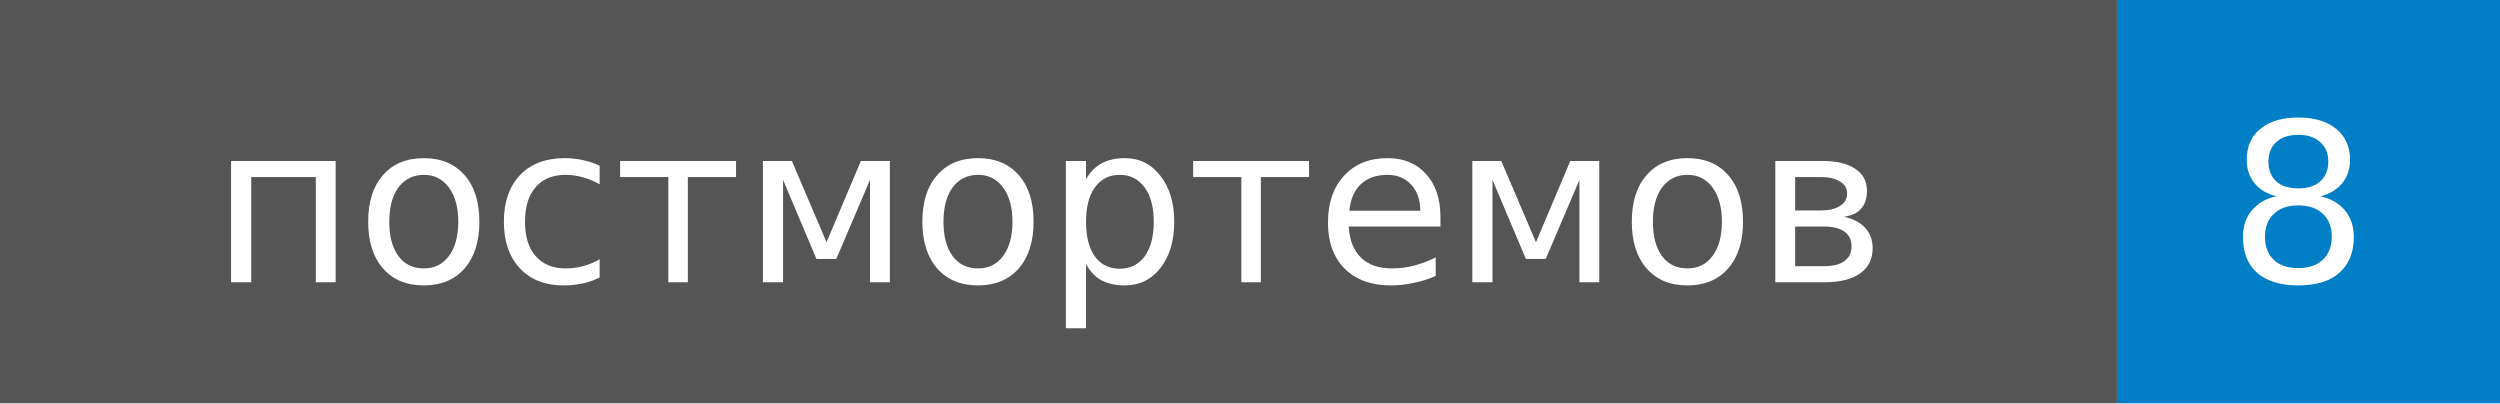
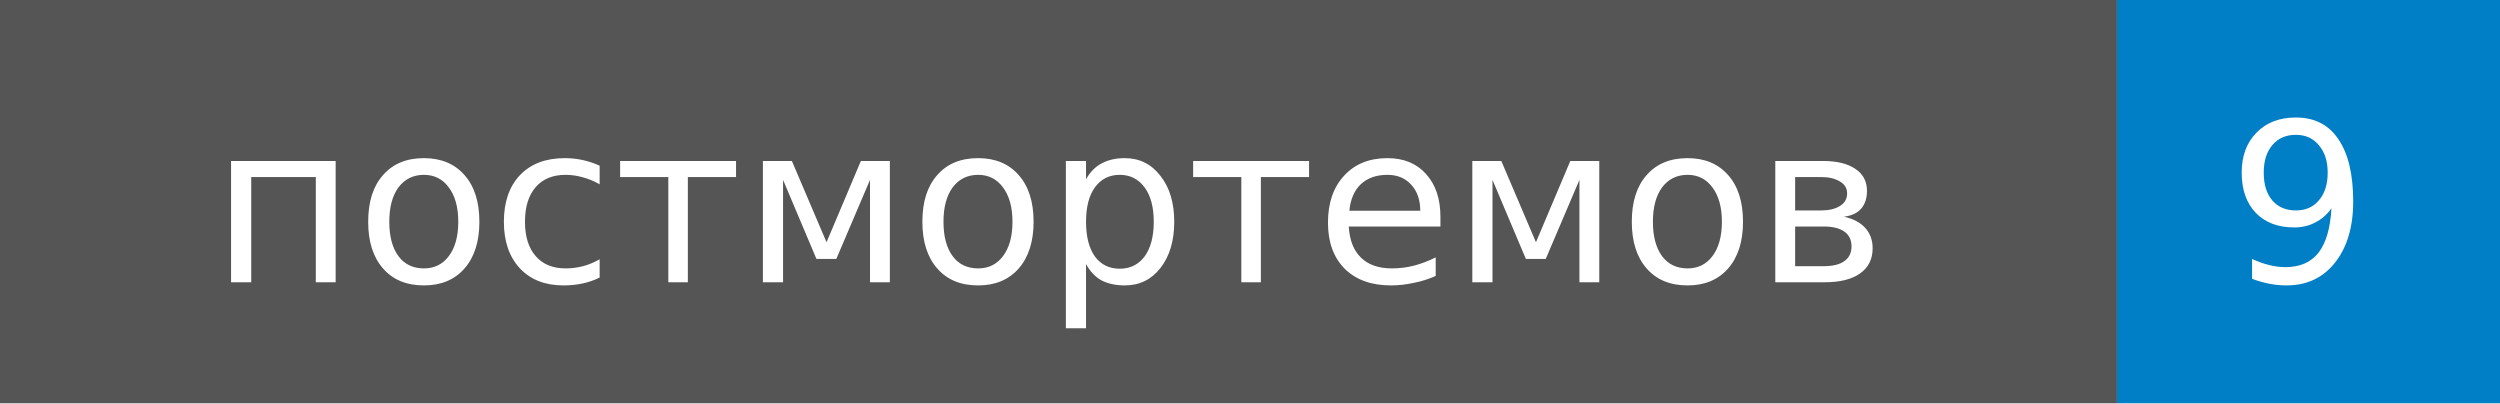
- <svg xmlns="http://www.w3.org/2000/svg" width="124" height="20" role="img" aria-label="постмортемов: 8">
+ <svg xmlns="http://www.w3.org/2000/svg" width="124" height="20" role="img" aria-label="постмортемов: 9">
  <style>rect.label-bg{fill:#555}@media (prefers-color-scheme:dark){rect.label-bg{fill:#3f3f3f}}text{font-family:Verdana,DejaVu Sans,Geneva,sans-serif;font-size:11px;fill:#fff}</style>
  <rect class="label-bg" width="105" height="20" />
  <rect x="105" width="19" height="20" fill="#007ec6" />
  <text x="52" y="14" text-anchor="middle">постмортемов</text>
-   <text x="114" y="14" text-anchor="middle">8</text>
+   <text x="114" y="14" text-anchor="middle">9</text>
</svg>
